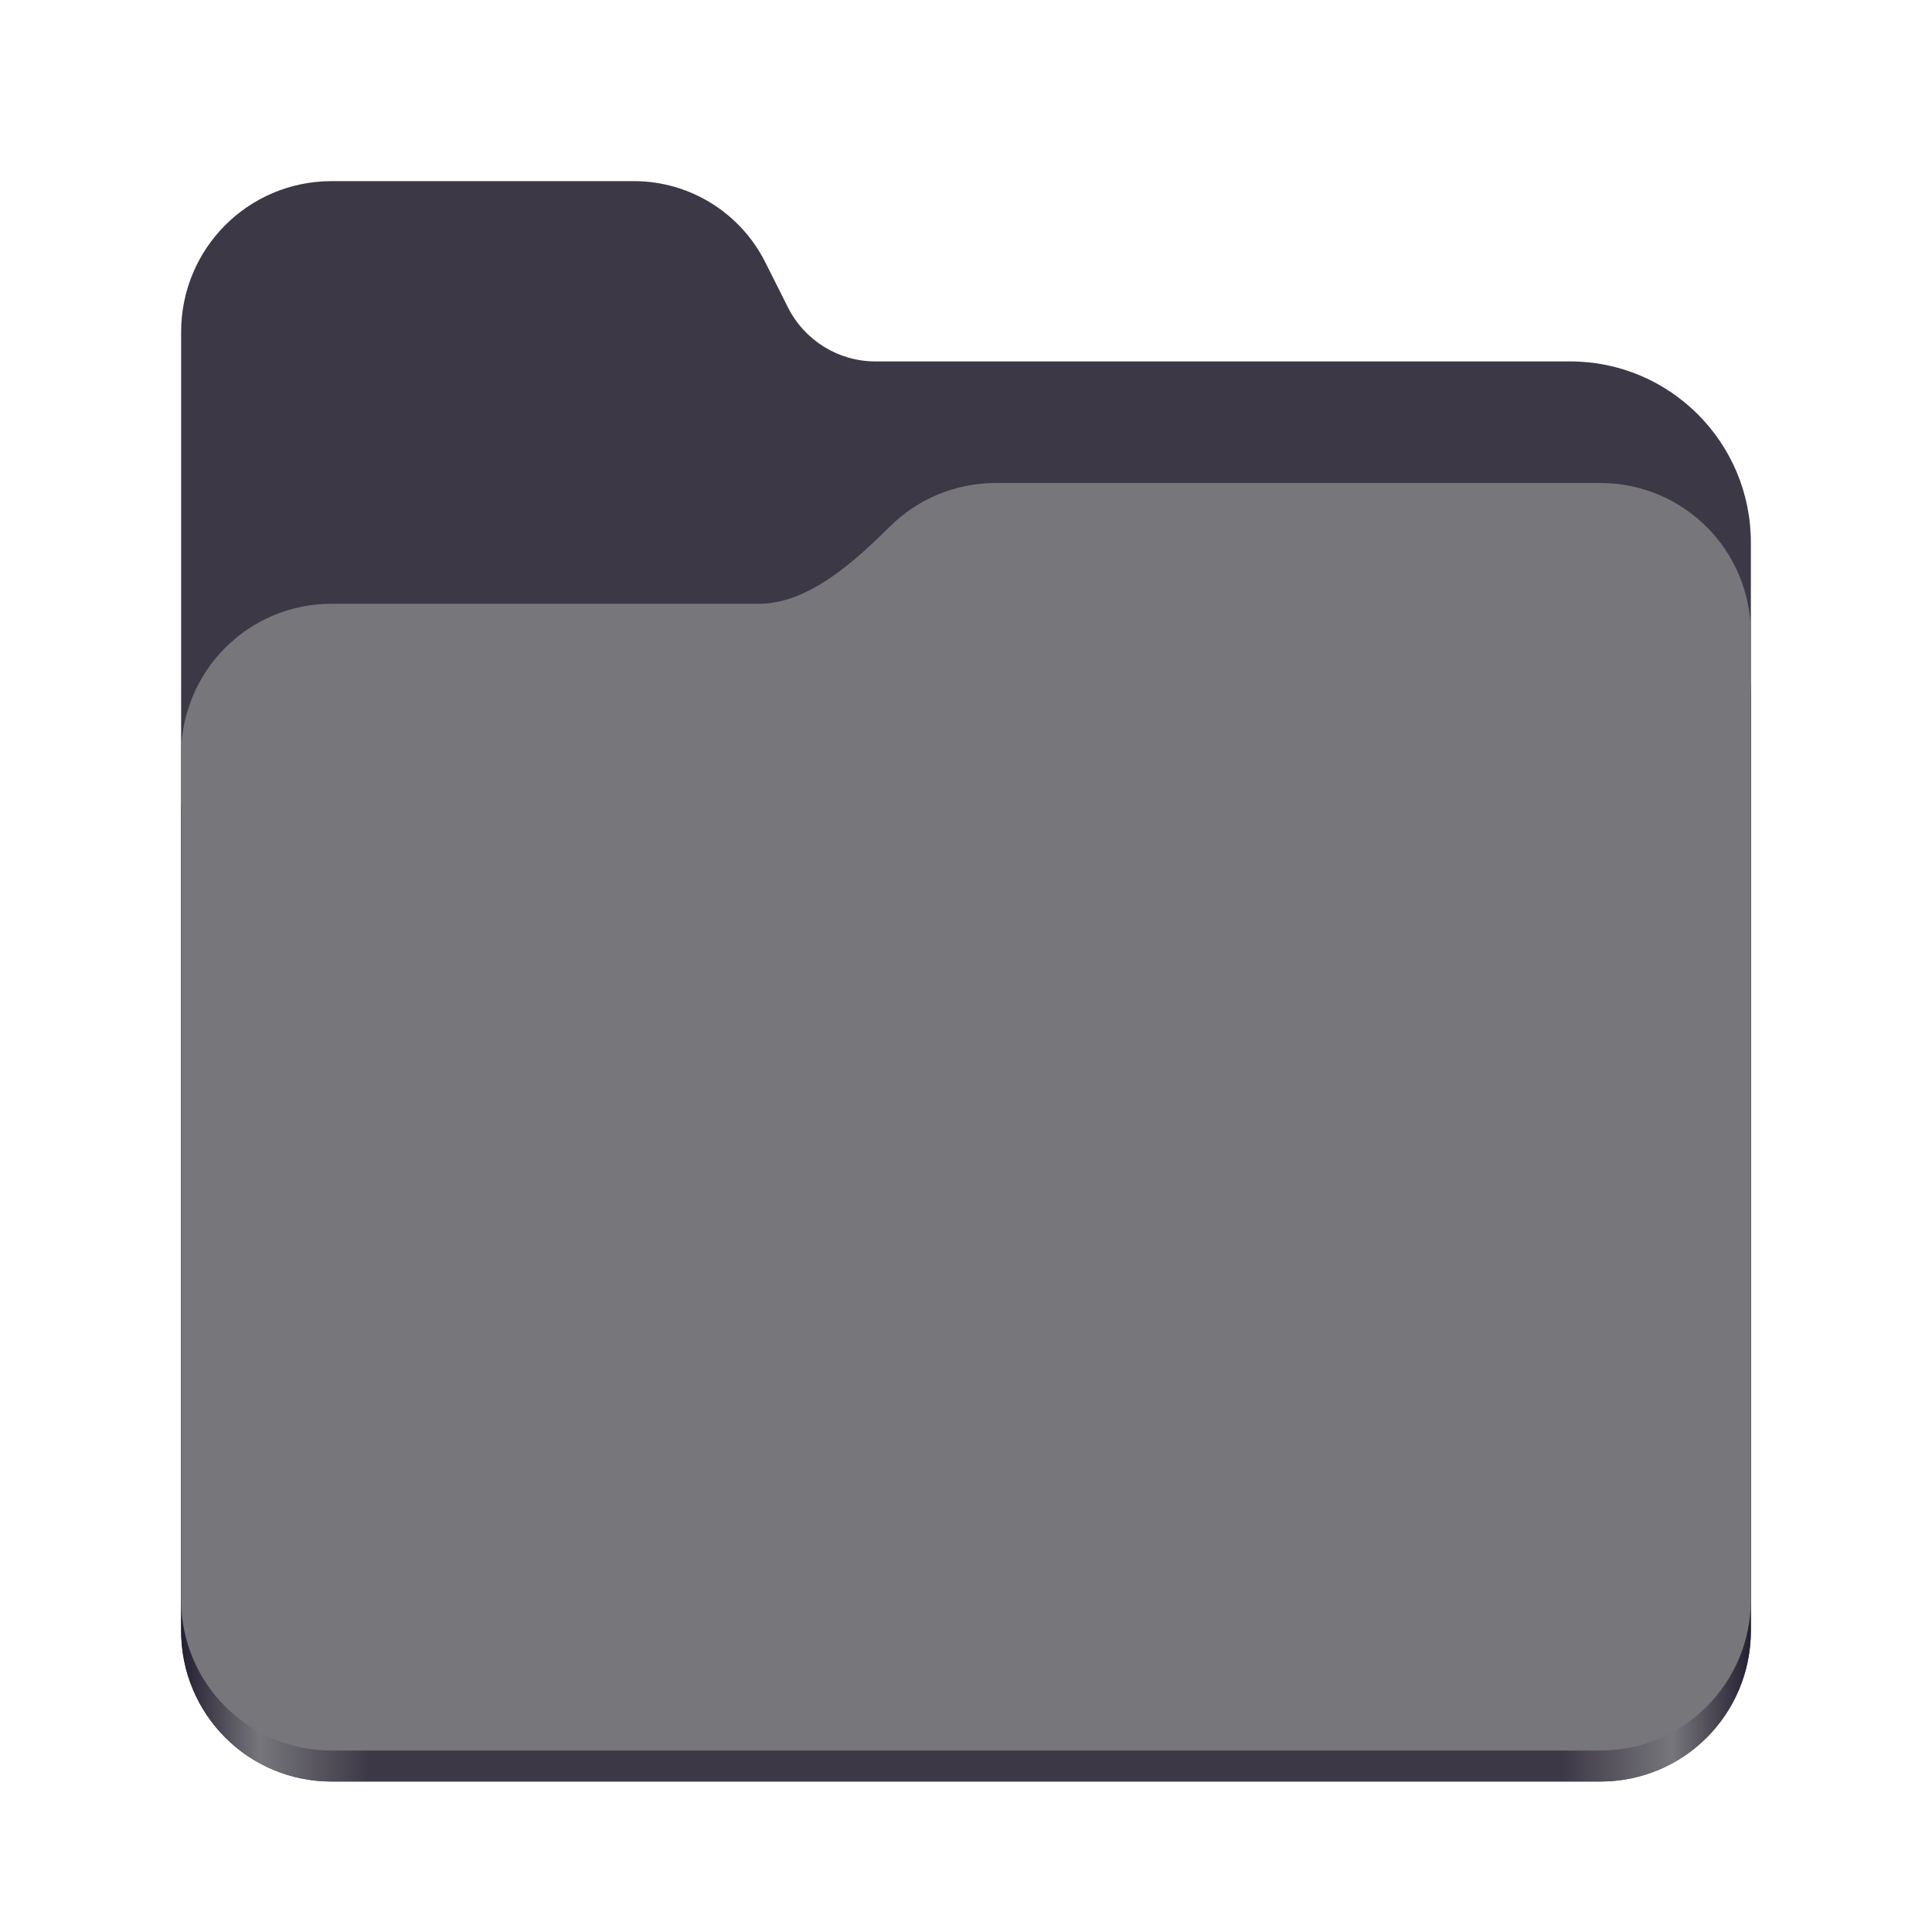
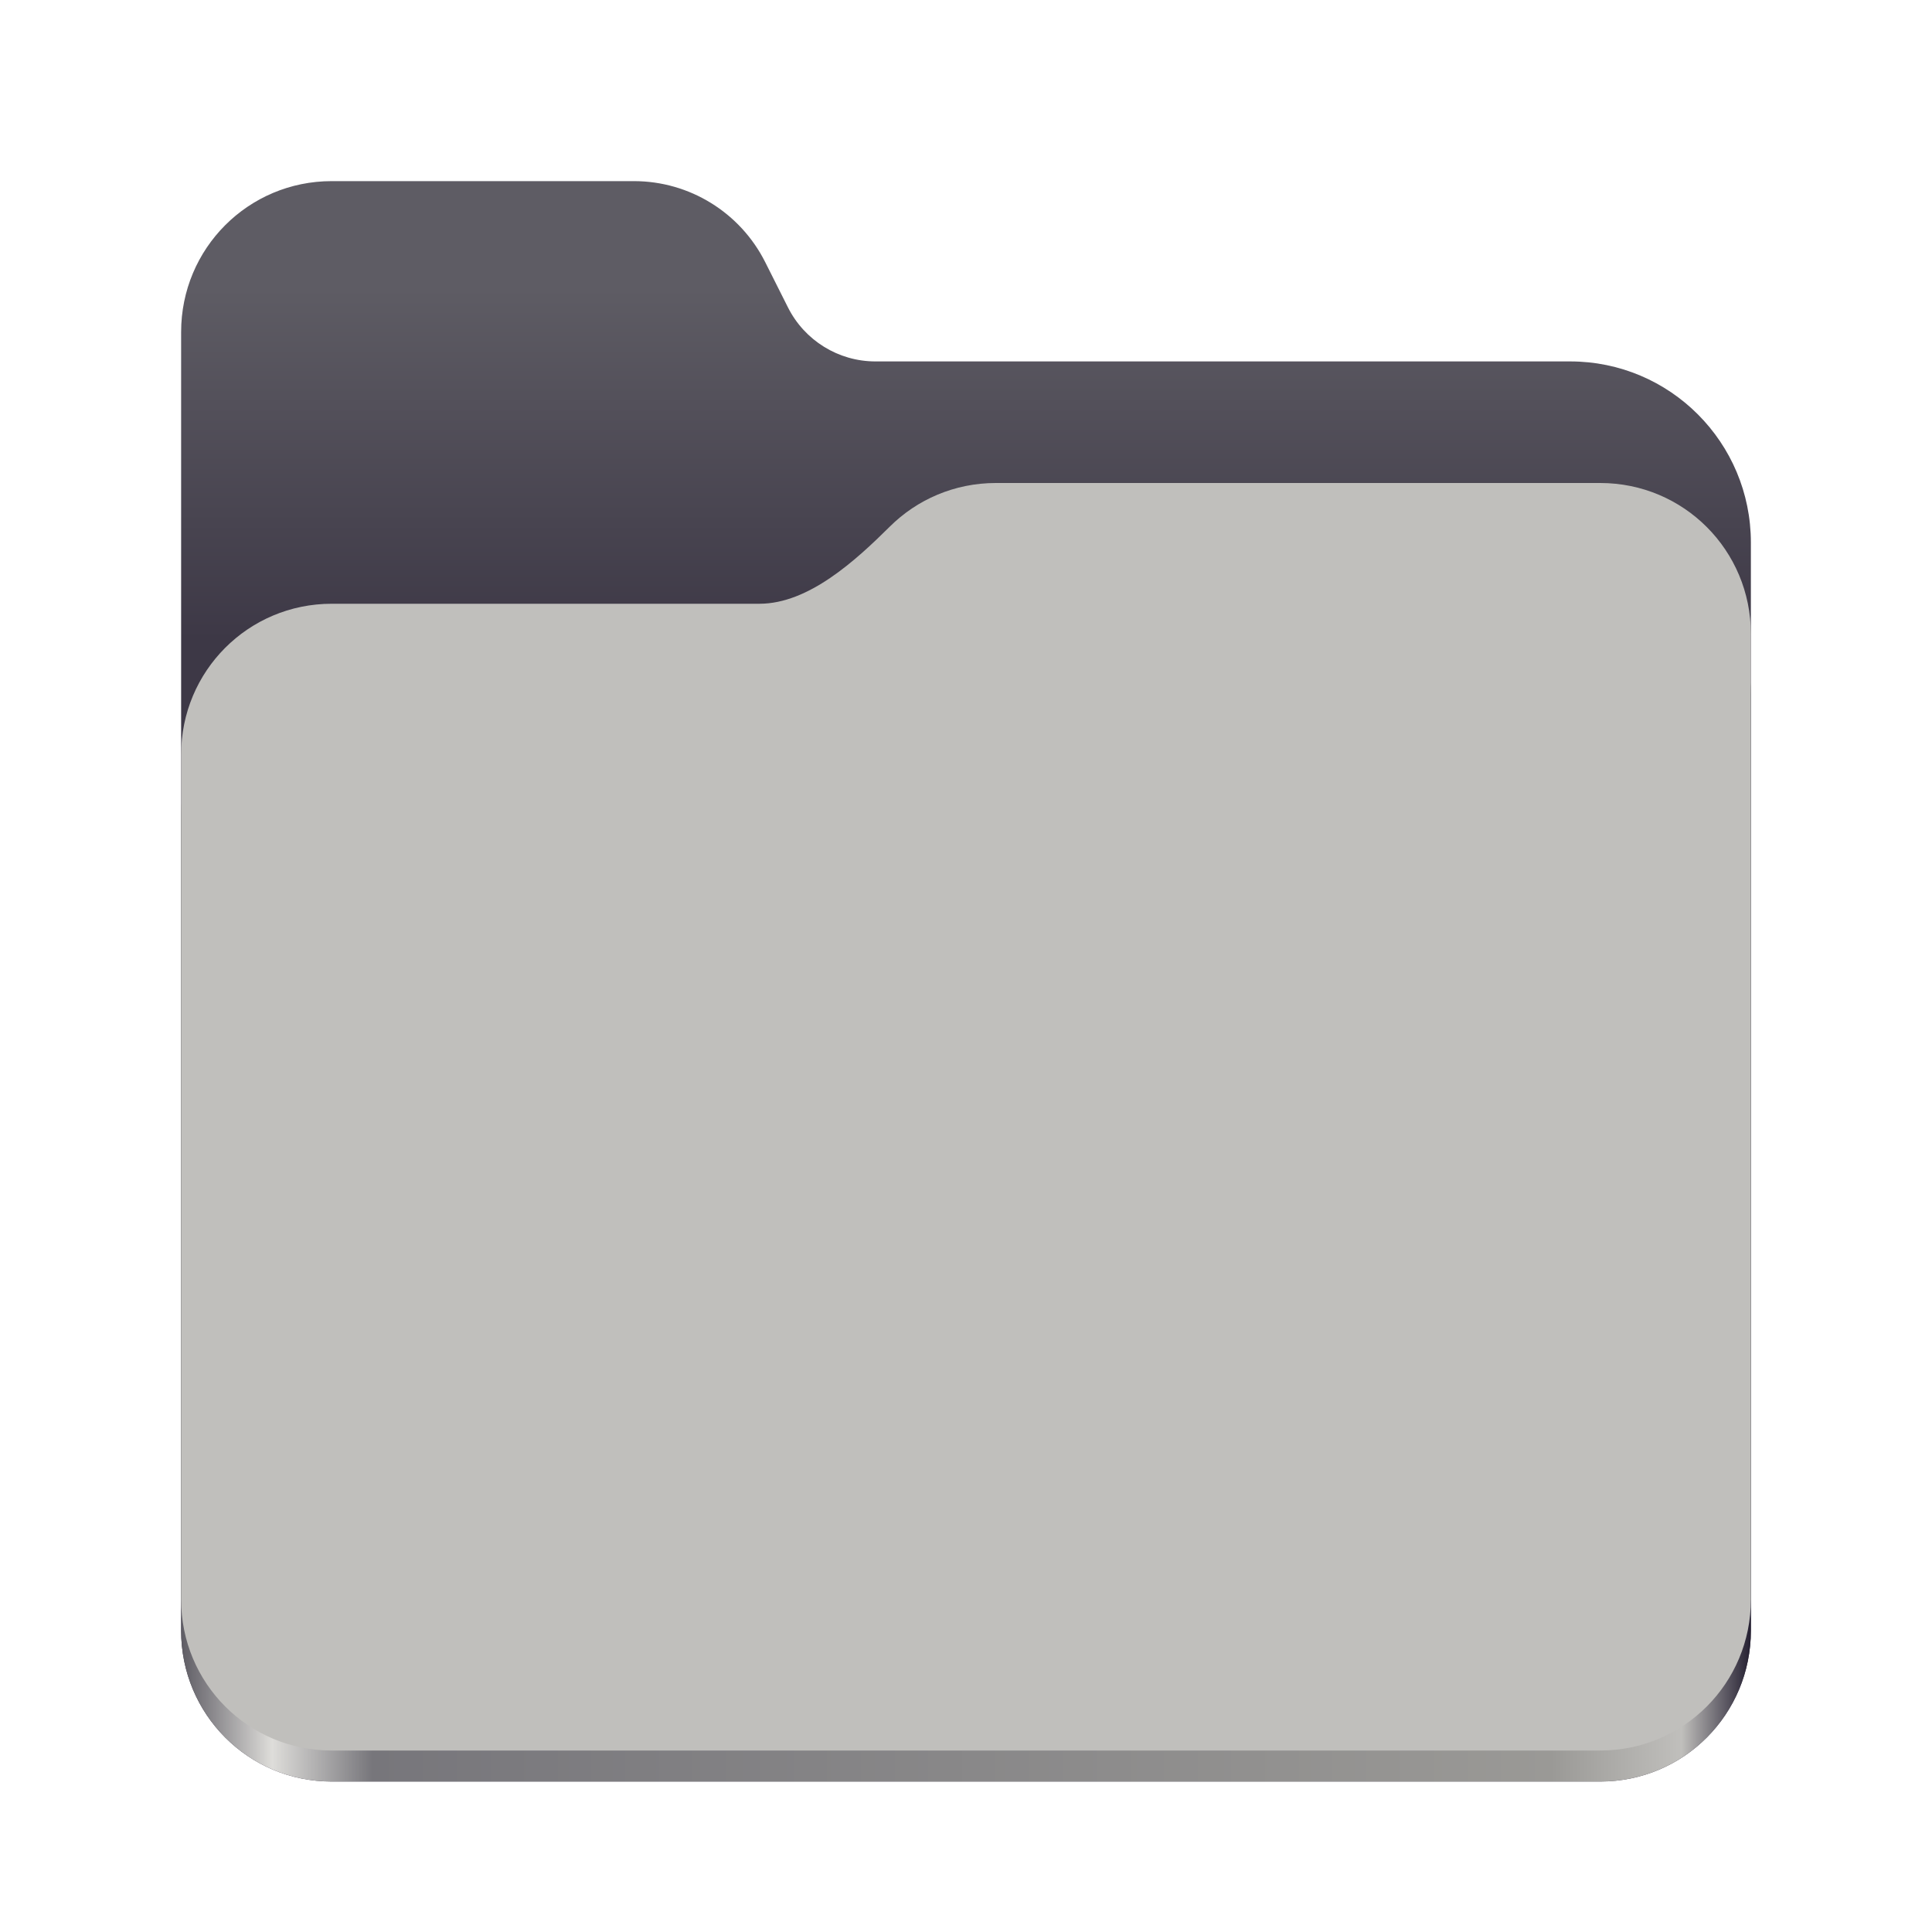
<svg xmlns="http://www.w3.org/2000/svg" height="128px" viewBox="0 0 128 128" width="128px">
-   <linearGradient id="a" gradientTransform="matrix(0.45451 0 0 0.455522 -1210.292 616.1726)" gradientUnits="userSpaceOnUse" x1="2689.252" x2="2918.07" y1="-1106.803" y2="-1106.803">
-     <stop offset="0" stop-color="#241f31" />
-     <stop offset="0.05" stop-color="#77767b" />
-     <stop offset="0.12" stop-color="#3d3846" />
-     <stop offset="0.88" stop-color="#3d3846" />
-     <stop offset="0.95" stop-color="#77767b" />
+   <linearGradient id="a" gradientTransform="matrix(0.45451 0 0 0.455522 -1210.292 616.1726)" gradientUnits="userSpaceOnUse" x1="2759.331" x2="2759.331" y1="-1310.744" y2="-1259.624">
+     <stop offset="0" stop-color="#5e5c64" />
+     <stop offset="1" stop-color="#3d3846" />
+   </linearGradient>
+   <linearGradient id="b" gradientTransform="matrix(0.45451 0 0 0.455522 -1210.292 616.1726)" gradientUnits="userSpaceOnUse" x1="2689.252" x2="2918.07" y1="-1106.803" y2="-1106.803">
+     <stop offset="0" stop-color="#5e5c64" />
+     <stop offset="0.058" stop-color="#deddda" />
+     <stop offset="0.122" stop-color="#77767b" />
+     <stop offset="0.873" stop-color="#9a9996" />
+     <stop offset="0.956" stop-color="#c0bfbc" />
    <stop offset="1" stop-color="#241f31" />
  </linearGradient>
-   <path d="m 21.977 12 c -5.527 0 -9.977 4.461 -9.977 10 v 86.031 c 0 5.543 4.449 10 9.977 10 h 84.043 c 5.531 0 9.98 -4.457 9.98 -10 v -72.086 c 0 -6.629 -5.359 -12 -11.973 -12 h -46.027 c -2.453 0 -4.695 -1.387 -5.797 -3.582 l -1.504 -2.992 c -1.656 -3.293 -5.02 -5.371 -8.699 -5.371 z m 0 0" fill="#3d3846" />
-   <path d="m 65.977 36 c -2.746 0 -5.227 1.102 -7.027 2.891 c -2.273 2.254 -5.383 5.109 -8.633 5.109 h -28.34 c -5.527 0 -9.977 4.461 -9.977 10 v 54.031 c 0 5.543 4.449 10 9.977 10 h 84.043 c 5.531 0 9.98 -4.457 9.98 -10 v -62.031 c 0 -5.539 -4.449 -10 -9.98 -10 z m 0 0" fill="url(#a)" />
-   <path d="m 65.977 32 c -2.746 0 -5.227 1.102 -7.027 2.891 c -2.273 2.254 -5.383 5.109 -8.633 5.109 h -28.34 c -5.527 0 -9.977 4.461 -9.977 10 v 55.977 c 0 5.539 4.449 10 9.977 10 h 84.043 c 5.531 0 9.98 -4.461 9.98 -10 v -63.977 c 0 -5.539 -4.449 -10 -9.98 -10 z m 0 0" fill="#77767b" />
+   <path d="m 21.977 12 c -5.527 0 -9.977 4.461 -9.977 10 v 86.031 c 0 5.543 4.449 10 9.977 10 h 84.043 c 5.531 0 9.98 -4.457 9.98 -10 v -72.086 c 0 -6.629 -5.359 -12 -11.973 -12 h -46.027 c -2.453 0 -4.695 -1.387 -5.797 -3.582 l -1.504 -2.992 c -1.656 -3.293 -5.02 -5.371 -8.699 -5.371 z m 0 0" fill="url(#a)" />
+   <path d="m 65.977 36 c -2.746 0 -5.227 1.102 -7.027 2.891 c -2.273 2.254 -5.383 5.109 -8.633 5.109 h -28.34 c -5.527 0 -9.977 4.461 -9.977 10 v 54.031 c 0 5.543 4.449 10 9.977 10 h 84.043 c 5.531 0 9.98 -4.457 9.98 -10 v -62.031 c 0 -5.539 -4.449 -10 -9.98 -10 z m 0 0" fill="url(#b)" />
+   <path d="m 65.977 32 c -2.746 0 -5.227 1.102 -7.027 2.891 c -2.273 2.254 -5.383 5.109 -8.633 5.109 h -28.34 c -5.527 0 -9.977 4.461 -9.977 10 v 55.977 c 0 5.539 4.449 10 9.977 10 h 84.043 c 5.531 0 9.98 -4.461 9.98 -10 v -63.977 c 0 -5.539 -4.449 -10 -9.98 -10 z m 0 0" fill="#c0bfbc" />
</svg>
